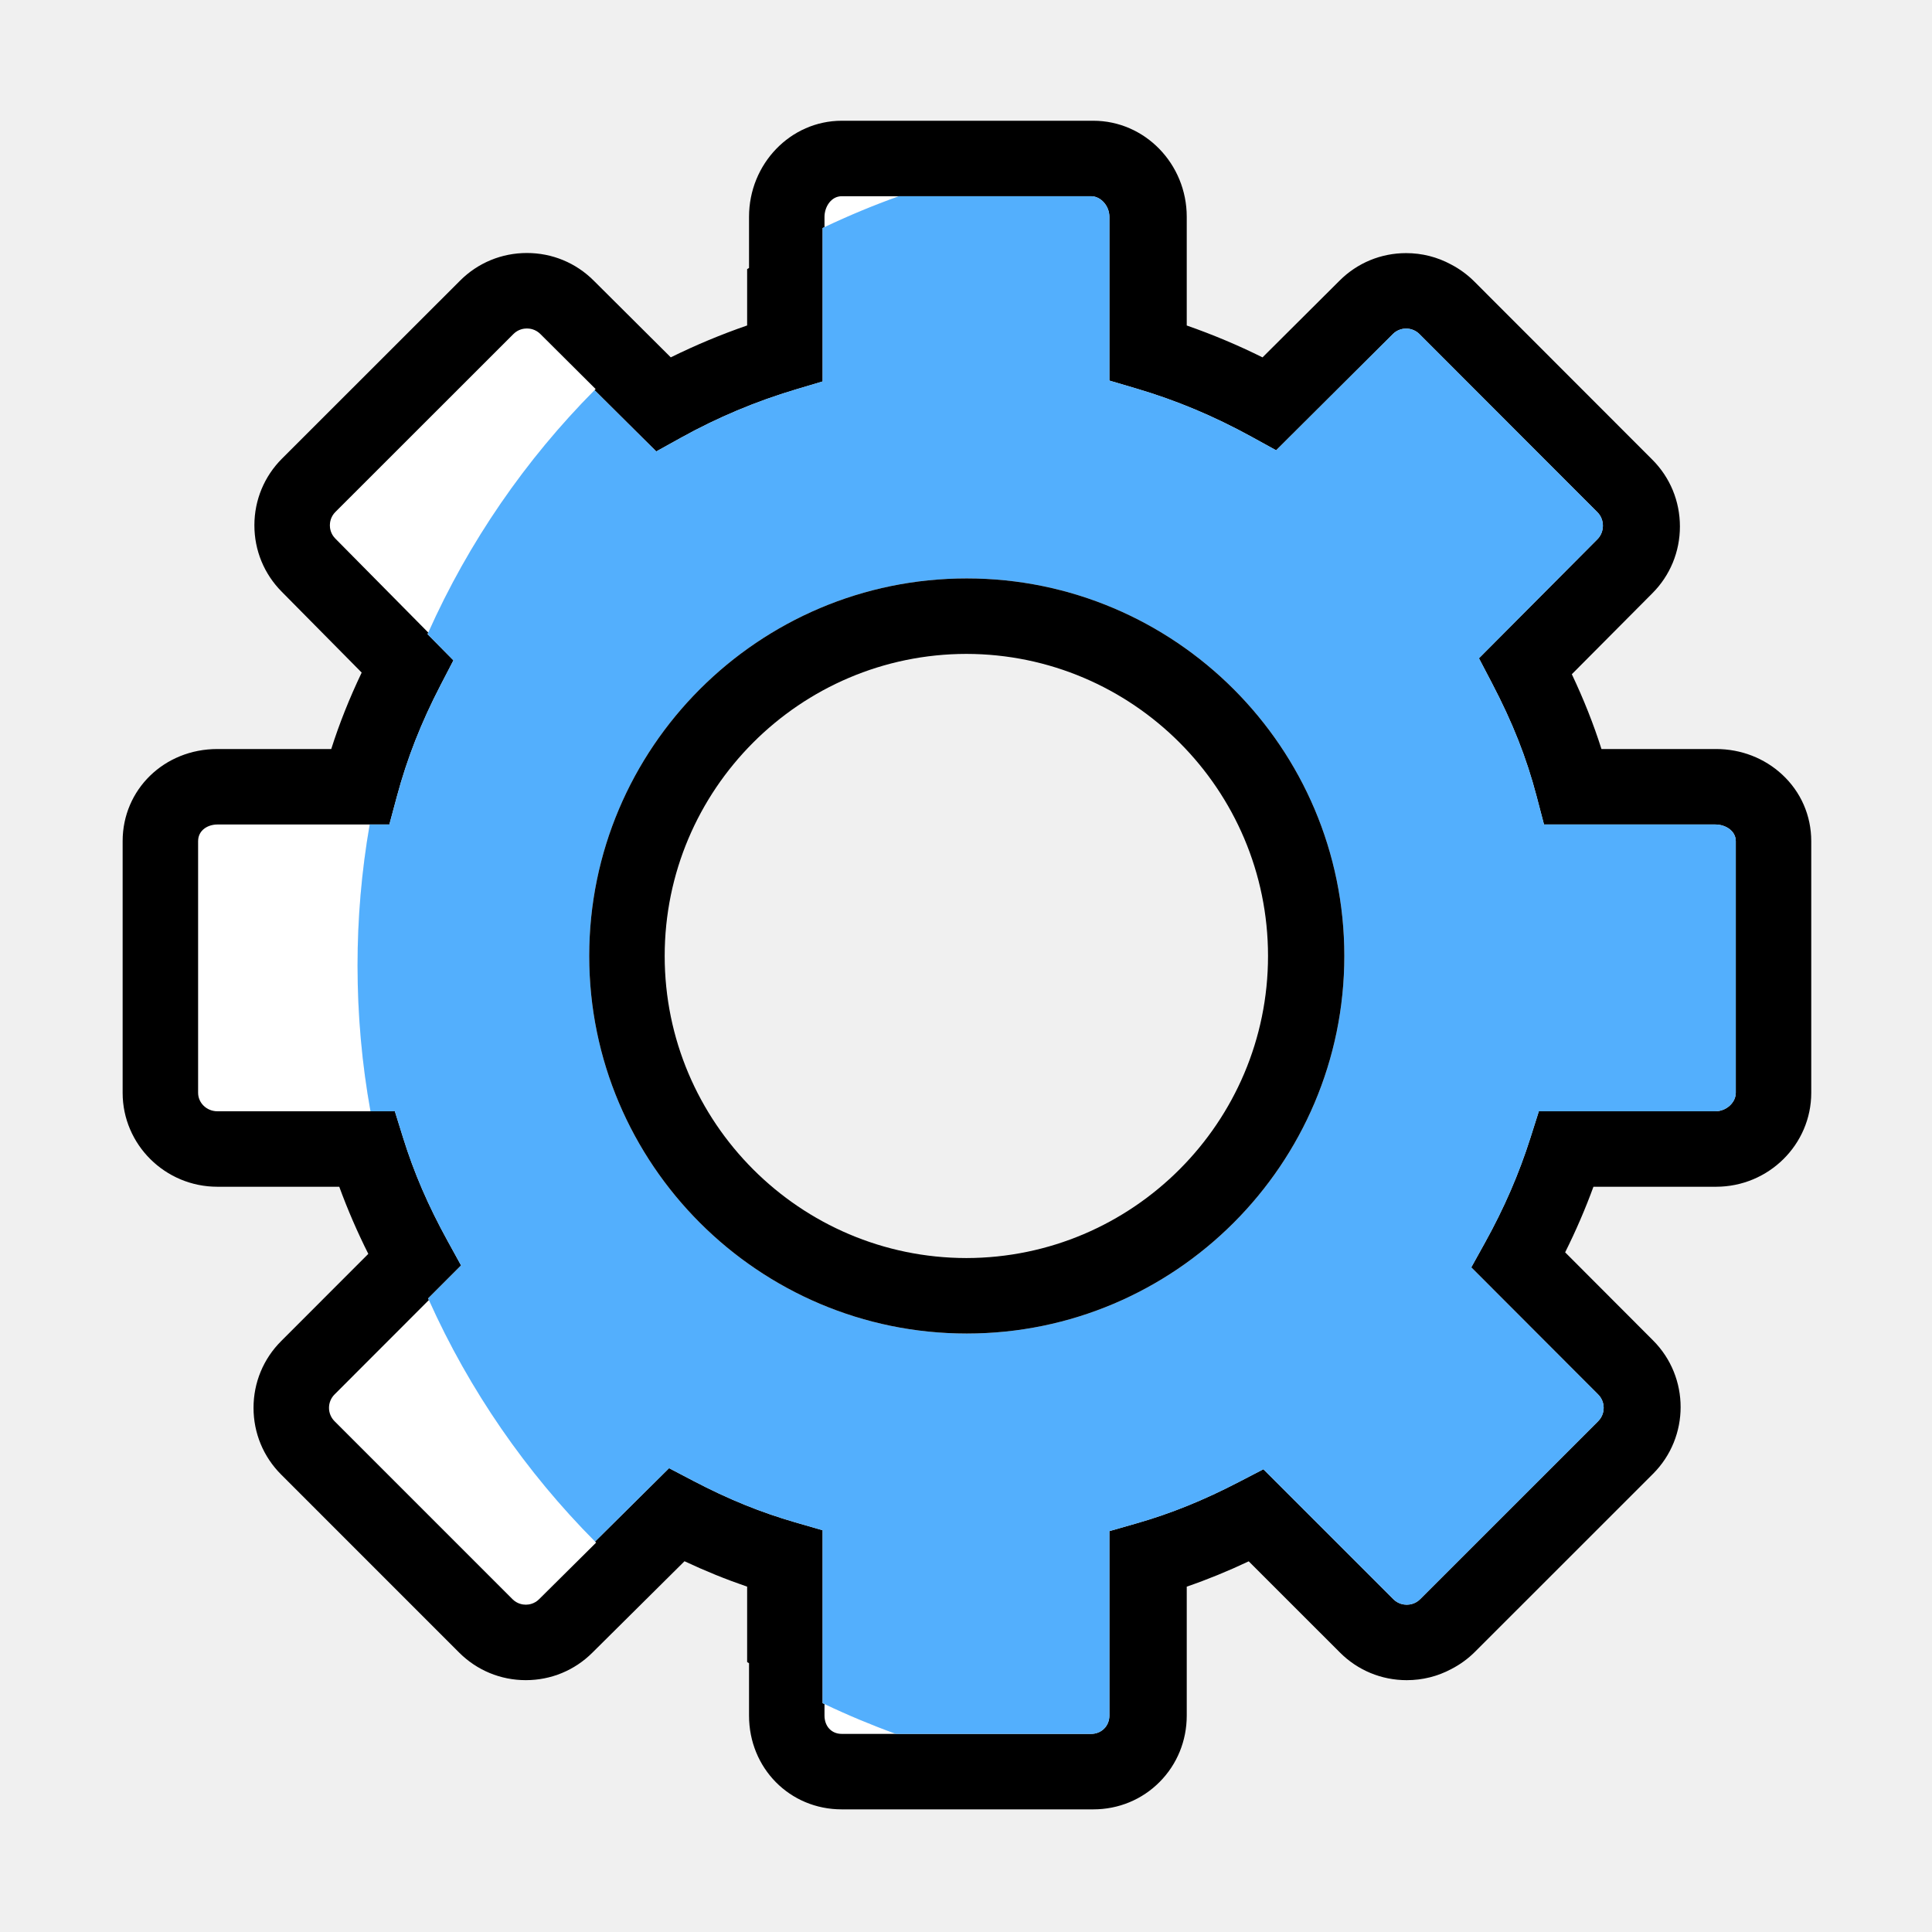
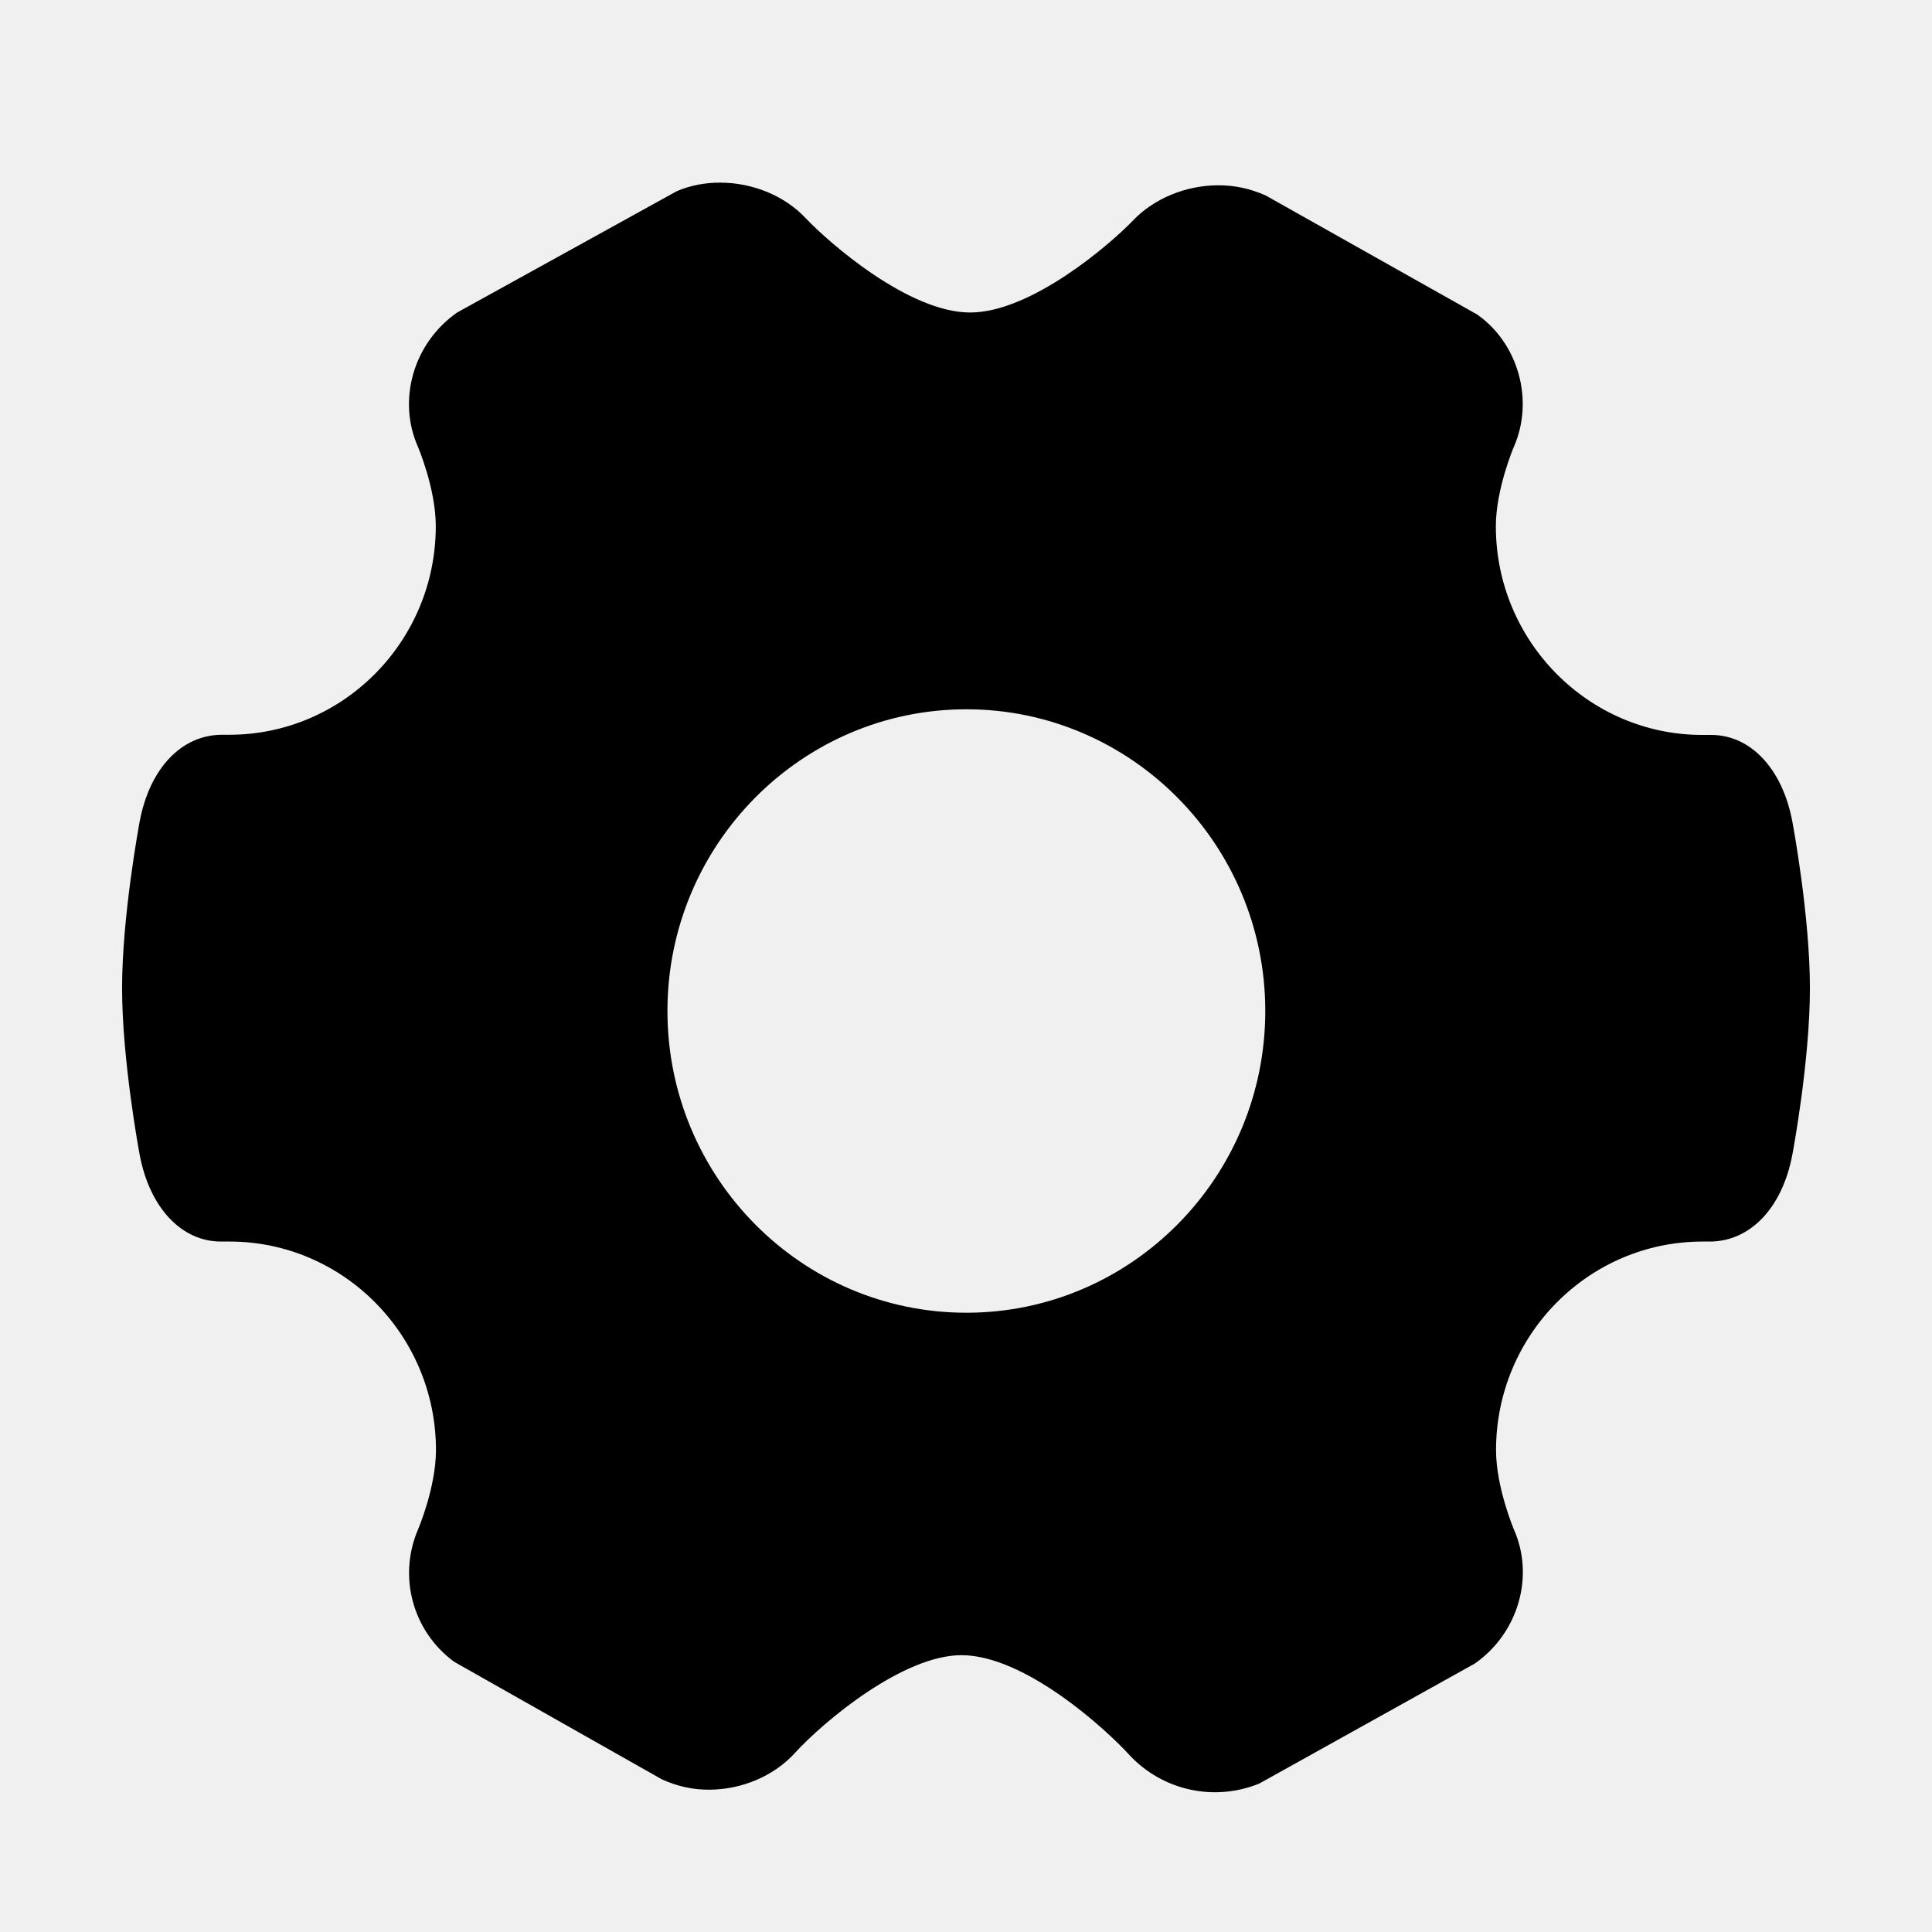
<svg xmlns="http://www.w3.org/2000/svg" class="icon" width="64px" height="64.00px" viewBox="0 0 1024 1024" version="1.1">
-   <path d="M315.707 206.204l-29.273-29.147c-2.581-2.581-5.594-2.961-7.163-2.961s-4.582 0.38-7.132 2.931l-94.363 94.308c-2.555 2.555-2.939 5.539-2.941 7.09-0.001 1.545 0.376 4.517 2.917 7.058l49.24 49.803c21.5-48.115 51.519-91.587 88.142-128.501 0.19-0.194 0.38-0.388 0.573-0.581zM177.313 739.082c-3.916 3.915-3.916 10.276-0.007 14.185l94.305 94.319c2.552 2.552 5.532 2.933 7.081 2.933 1.547 0 4.522-0.381 7.07-2.928l30.197-29.967c-0.19-0.19-0.377-0.383-0.567-0.573-36.552-36.781-66.544-80.088-88.072-128.023l-50.007 50.054zM446.117 104c-5.631 0-9.117 5.67-9.117 10.923v5.46A430.28 430.28 0 0 1 476.427 104h-30.31zM195.944 437h-80.74c-5.07 0-10.203 3.036-10.203 8.837v133.366c0 5.402 4.577 9.797 10.203 9.797h81.166c-4.509-25.056-6.866-50.86-6.866-77.214a435.504 435.504 0 0 1 6.44-74.786zM437 903.189v6.095c0 5.721 3.749 9.716 9.117 9.716h28.717A430.491 430.491 0 0 1 437 903.189z" fill="#FFFFFF" />
-   <path d="M614.664 944.433C623.909 935.102 629 922.62 629 909.285v-68.332c10.95-3.768 21.751-8.177 32.853-13.419l48.359 48.345c9.444 9.443 22.011 14.645 35.386 14.645 8.388 0 16.456-2.047 23.637-5.9a50.07 50.07 0 0 0 12.559-9.156l94.337-94.306c19.502-19.503 19.509-51.228 0.029-70.707l-46.6-46.692c5.709-11.45 10.683-22.969 14.999-34.762h65.005C937.374 629 960 606.661 960 579.203V445.837c0-13.546-5.47-26.081-15.4-35.295C935.187 401.81 922.744 397 909.563 397h-60.755c-4.21-13.249-9.369-26.256-15.708-39.645l42.645-42.879c9.445-9.445 14.646-22.029 14.646-35.434 0-13.405-5.202-25.989-14.642-35.428l-94.309-94.382a50.218 50.218 0 0 0-12.38-9.073c-7.225-3.918-15.349-6.003-23.793-6.003-13.338 0-25.877 5.195-35.28 14.599l-40.82 40.659a348.254 348.254 0 0 0-40.168-16.892v-57.599C629 86.844 606.787 64 579.483 64H446.117C419.034 64 397 86.844 397 114.923v27.108c-0.334 0.204-0.667 0.411-1 0.616v29.855a349.348 349.348 0 0 0-40.474 16.902l-40.84-40.663c-9.445-9.445-22.023-14.646-35.416-14.646-13.394 0-25.971 5.201-35.413 14.642l-94.363 94.308c-9.442 9.442-14.649 21.994-14.661 35.343-0.012 13.344 5.168 25.89 14.587 35.333l42.277 42.761c-6.542 13.715-11.829 26.996-16.129 40.518h-60.366C87.052 397 65 418.452 65 445.837v133.366C65 606.661 87.521 629 115.203 629h64.612a338.51 338.51 0 0 0 15.394 35.574l-46.187 46.229c-9.445 9.445-14.647 22.008-14.647 35.374s5.202 25.929 14.646 35.373l94.305 94.318c9.447 9.446 22.007 14.649 35.366 14.649 13.356 0 25.912-5.201 35.3-14.59L362.8 827.49c11.057 5.189 22.063 9.65 33.2 13.467v39.965c0.333 0.205 0.666 0.412 1 0.616v27.744c0 27.88 21.575 49.718 49.117 49.718h133.367c13.379 0 25.873-5.174 35.18-14.567zM437 909.284v-6.095c-0.333-0.158-0.667-0.315-1-0.474v-91.653l-14.449-4.174c-18.369-5.308-35.517-12.278-53.966-21.938l-12.965-6.789-39.228 38.89c0.189 0.191 0.377 0.383 0.567 0.573l-30.197 29.967c-2.547 2.547-5.523 2.928-7.07 2.928-1.549 0-4.529-0.381-7.081-2.933l-94.305-94.319c-3.909-3.908-3.909-10.27 0.007-14.185l50.007-50.054c-0.126-0.281-0.25-0.563-0.375-0.844l17.441-17.467-7.229-13.148c-10.275-18.688-17.743-36.01-23.503-54.513L209.278 589h-94.076c-5.626 0-10.203-4.395-10.203-9.797V445.837c0-5.802 5.133-8.837 10.203-8.837H206.367l3.979-14.811c5.478-20.388 12.873-39.221 23.275-59.268l6.703-12.918-13.71-13.873 0.376-0.844-49.24-49.803c-2.542-2.541-2.918-5.512-2.917-7.058 0.002-1.551 0.386-4.535 2.941-7.09l94.363-94.308c2.55-2.551 5.563-2.931 7.132-2.931s4.582 0.38 7.163 2.961l29.273 29.147-0.574 0.581 32.695 32.489 13.14-7.287a305.394 305.394 0 0 1 60.748-25.55l14.285-4.26v-81.318c0.333-0.159 0.667-0.316 1-0.474v-5.46c0-5.253 3.486-10.923 9.117-10.923H578.256c5.189 0 9.742 5.104 9.742 10.923v86.787l14.336 4.233c21.124 6.238 41.054 14.582 60.928 25.508l13.132 7.22 61.85-61.605c2.532-2.532 5.487-2.911 7.023-2.911 2.678 0 5.2 1.048 7.097 2.945l94.298 94.392c3.879 3.878 3.876 10.434-0.04 14.35l-62.748 63.057 6.801 12.99c11.06 21.122 18.388 39.683 23.764 60.183L818.354 437h90.818c5.322 0 10.828 3.306 10.828 8.837v133.366c0 5.219-5.06 9.797-10.828 9.797h-93.549l-4.427 13.949c-6.082 19.162-13.964 37.358-24.098 55.63l-7.306 13.173 67.262 67.357c2.545 2.545 2.924 5.524 2.924 7.074-0.001 1.553-0.384 4.538-2.938 7.092l-94.335 94.314c-2.552 2.552-5.549 2.933-7.108 2.933-1.558 0-4.553-0.381-7.104-2.932l-68.872-68.851-12.997 6.744c-18.769 9.738-35.969 16.696-54.13 21.896L588 811.531v97.753c0 5.539-4.188 9.716-9.742 9.716H446.117c-5.368 0-9.117-3.995-9.117-9.716z" />
-   <path d="M578.258 919c5.554 0 9.742-4.177 9.742-9.716v-97.753l14.495-4.15c18.161-5.2 35.361-12.158 54.13-21.896l12.997-6.744 68.872 68.851c2.551 2.551 5.546 2.932 7.104 2.932 1.56 0 4.557-0.381 7.108-2.933l94.335-94.314c2.554-2.554 2.937-5.539 2.938-7.092 0-1.55-0.379-4.529-2.924-7.074l-67.262-67.357 7.306-13.173c10.134-18.271 18.016-36.468 24.098-55.63L815.623 589h93.549c5.769 0 10.828-4.578 10.828-9.797V445.837c0-5.532-5.506-8.837-10.828-8.837h-90.818l-3.914-14.927c-5.376-20.5-12.704-39.062-23.764-60.183l-6.801-12.99 62.748-63.057c3.916-3.916 3.919-10.472 0.04-14.35l-94.298-94.392a9.98 9.98 0 0 0-7.097-2.945c-1.536 0-4.491 0.378-7.023 2.911l-61.85 61.605-13.132-7.22c-19.874-10.927-39.804-19.271-60.928-25.508L588 201.71v-86.787c0-5.819-4.553-10.923-9.742-10.923H476.427A430.397 430.397 0 0 0 437 120.383c-0.333 0.158-0.667 0.315-1 0.474v81.318l-14.285 4.26a305.477 305.477 0 0 0-60.748 25.55l-13.14 7.287-32.695-32.489c-36.623 36.914-66.641 80.386-88.142 128.501l-0.376 0.844 13.71 13.873-6.703 12.918c-10.402 20.047-17.798 38.88-23.275 59.268L206.368 437h-10.425a435.805 435.805 0 0 0-6.441 74.786c0 26.354 2.357 52.158 6.866 77.214H209.278l4.375 14.056c5.76 18.503 13.229 35.825 23.503 54.513l7.229 13.148-17.441 17.467c0.125 0.281 0.249 0.563 0.375 0.844 21.528 47.934 51.519 91.242 88.072 128.023l39.228-38.89 12.965 6.789c18.449 9.66 35.597 16.631 53.966 21.938l14.45 4.174v91.653c0.333 0.159 0.667 0.316 1 0.474A430.187 430.187 0 0 0 474.834 919h103.424z m134.261-412.314c0 110.341-89.77 200.11-200.11 200.11-110.341 0-200.11-89.77-200.11-200.11 0-110.341 89.769-200.11 200.11-200.11 110.34-0.001 200.11 89.768 200.11 200.11z" fill="#53AFFD" />
-   <path d="M312.298 506.686c0 110.341 89.769 200.11 200.11 200.11 110.341 0 200.11-89.77 200.11-200.11 0-110.341-89.77-200.11-200.11-200.11-110.341-0.001-200.11 89.768-200.11 200.11z m40 0c0-88.211 71.706-159.988 159.89-160.108 88.184 0.12 159.89 71.896 159.89 160.108s-71.706 159.988-159.89 160.108c-88.184-0.121-159.89-71.897-159.89-160.108z" />
+   <path fill="#000000" d="M949.952 435.328c0.416 2.08 9.344 50.368 9.344 88.416 0 38.816-9.216 87.904-9.344 88.384-5.248 27.84-22.144 45.92-43.776 45.92H902.4c-60.416 0-109.472 49.568-109.472 110.56 0 19.648 9.44 42.016 9.536 42.208 10.816 24.544 2.464 54.624-20.8 70.912l-114.208 63.584a62.016 62.016 0 0 1-68.832-15.104c-12.416-13.696-55.424-52.928-89.024-52.928-30.976 0-72.896 34.944-88.384 51.936-11.04 12.128-28.128 19.36-45.504 19.36-8.32 0-16.192-1.6-24.832-5.44l-110.08-62.304a58.336 58.336 0 0 1-19.264-70.112c0.096-0.192 9.536-22.368 9.536-42.112 0-60.896-49.056-110.56-109.44-110.56h-4.576c-20.864 0-37.76-17.984-43.008-45.92-0.416-2.08-9.344-50.56-9.344-88.384 0-37.952 8.96-86.4 9.344-88.416 5.248-27.904 22.048-45.888 43.68-45.888h3.776c60.416 0 109.472-49.6 109.472-110.56 0-19.968-9.44-42.016-9.536-42.24-10.816-24.512-2.464-54.72 20.864-71.008l116.32-64.256c7.168-3.104 14.912-4.576 23.04-4.576 17.408 0 34.368 7.04 45.504 18.976 12.224 12.896 54.432 49.856 87.04 49.856 32.256 0 74.272-36.16 86.4-48.864 11.136-11.616 28-18.56 45.184-18.56 8.352 0 16.32 1.568 24.96 5.344l112.224 63.168c21.856 15.392 30.208 45.504 19.392 70.144-0.096 0.192-9.536 22.336-9.536 42.112 0 60.896 49.152 110.56 109.44 110.56h4.576c20.96-0.096 37.856 17.888 43.104 45.792z m-279.328 100.512c0-88.192-71.104-159.904-158.4-159.904-87.36 0-158.464 71.68-158.464 159.904 0 88.224 71.04 159.936 158.432 159.936 87.424 0 158.432-71.712 158.432-159.936z" />
</svg>
